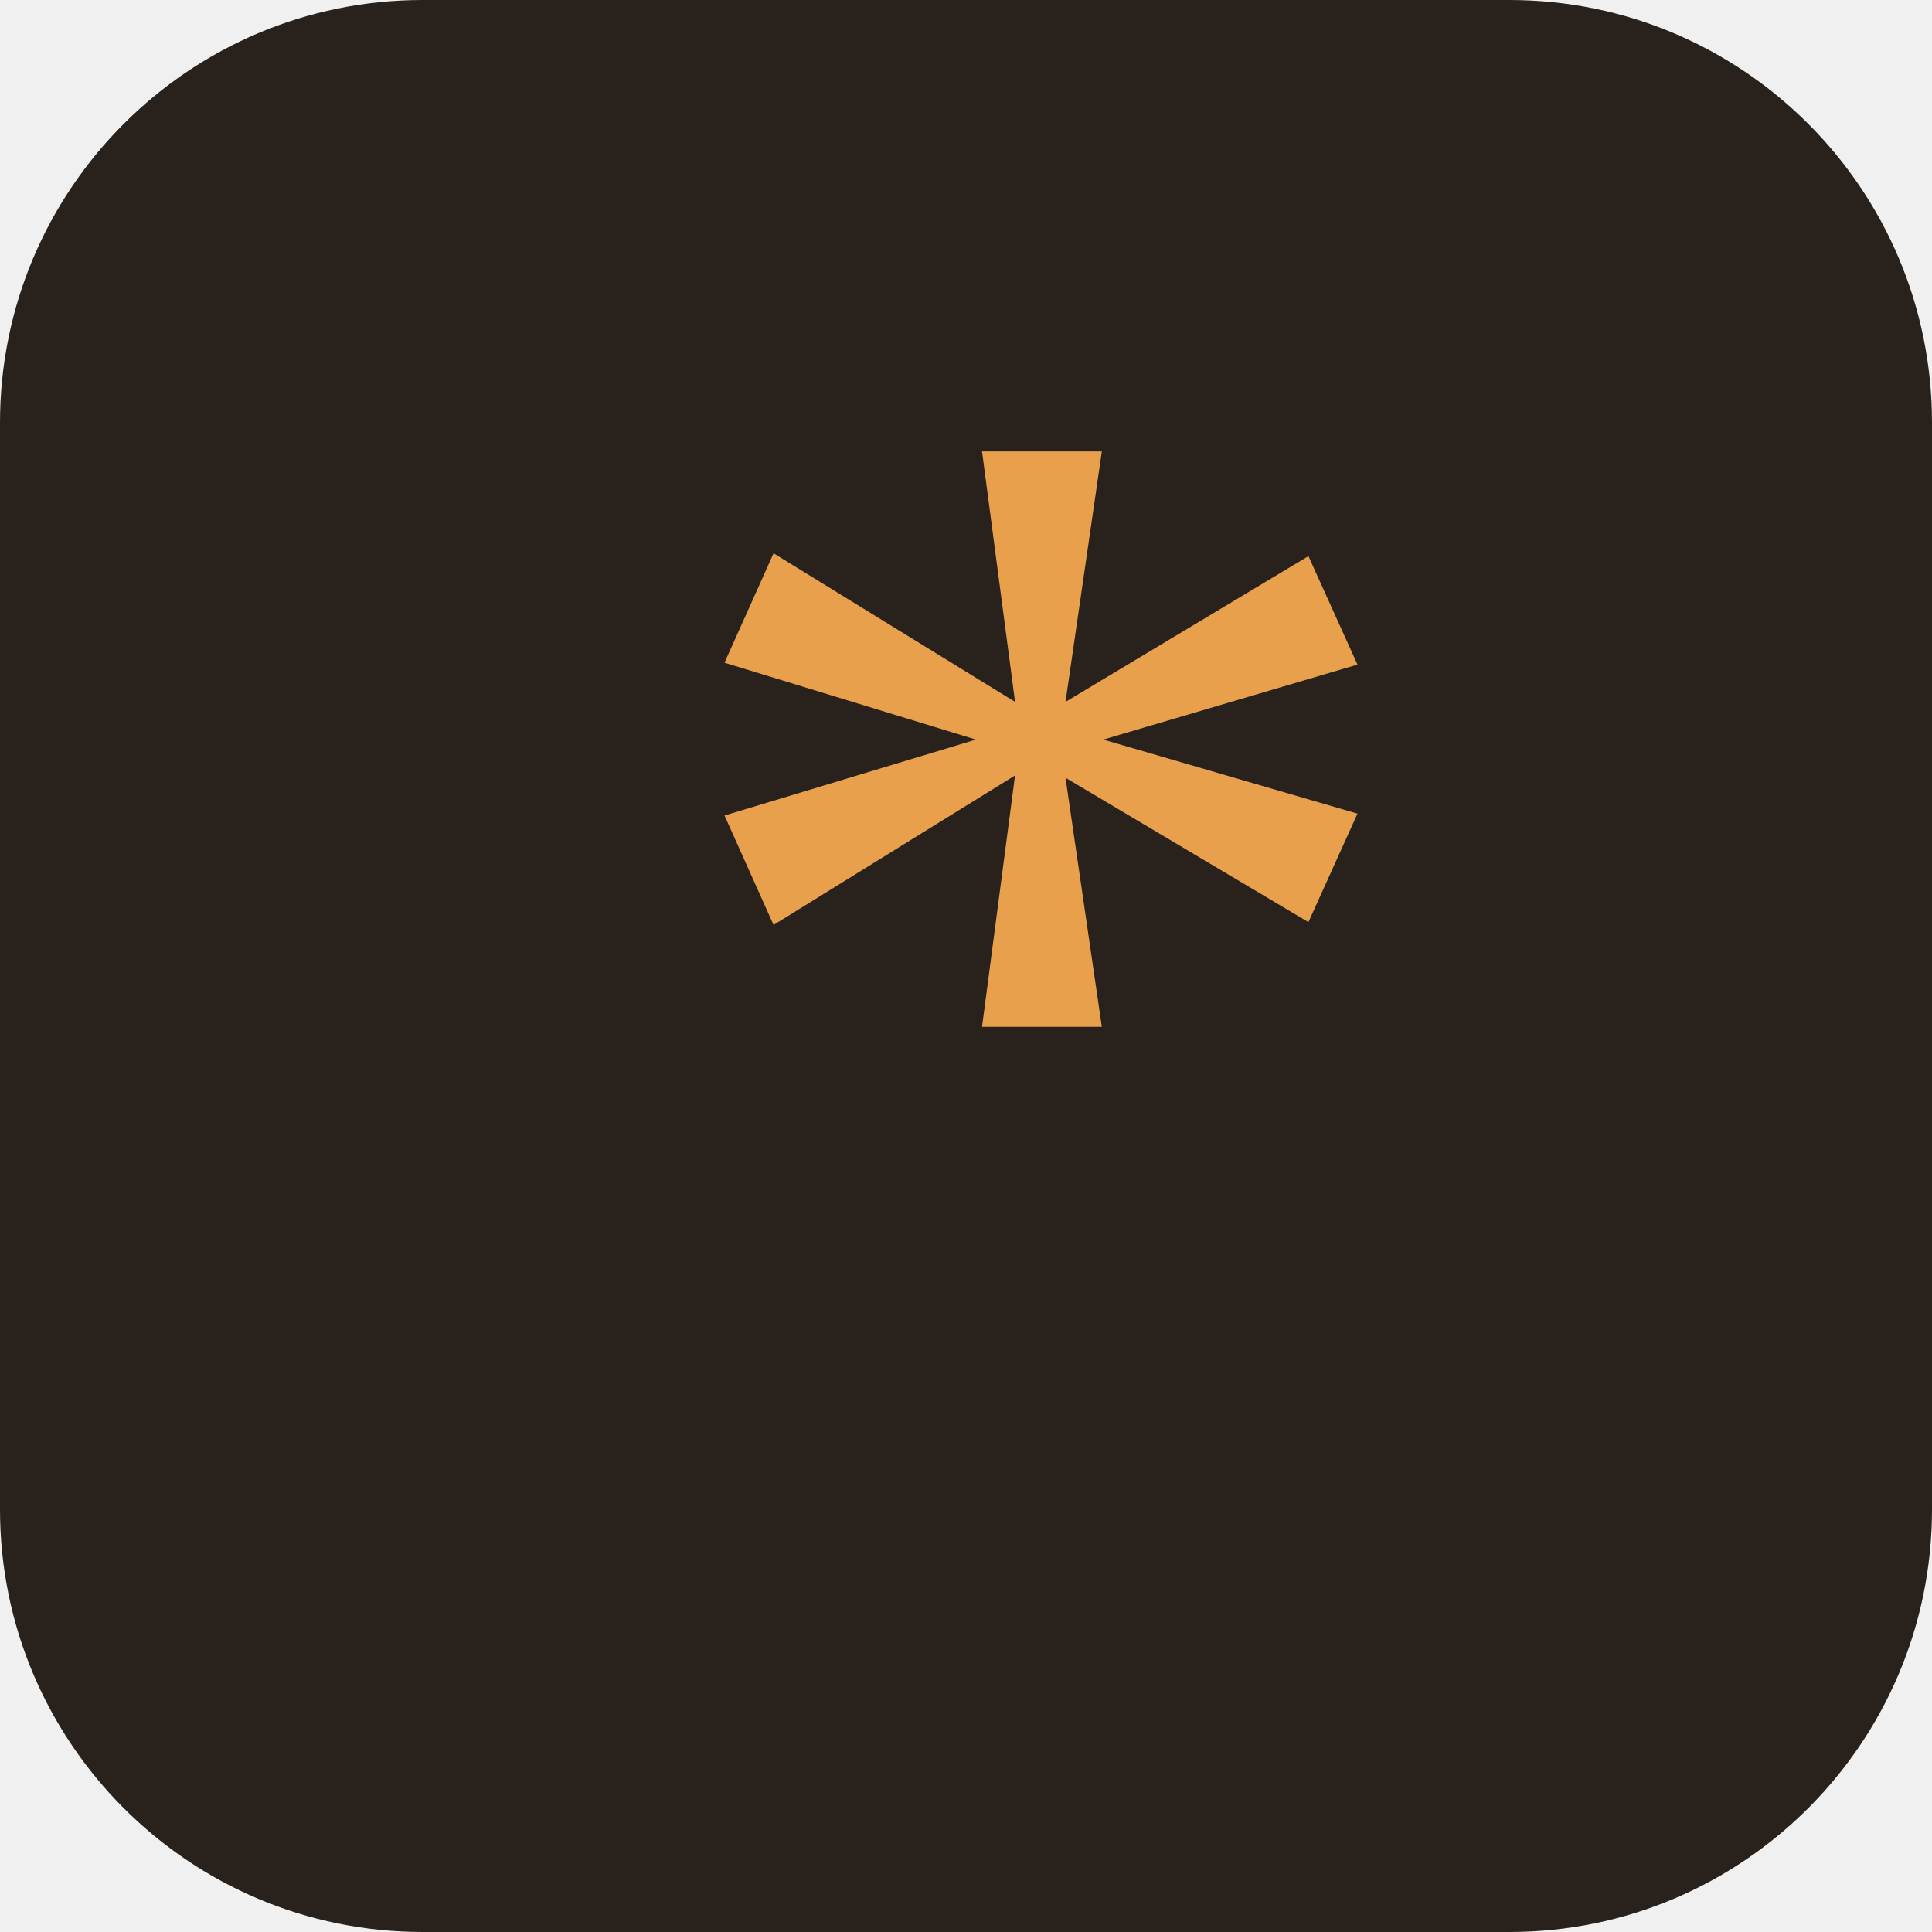
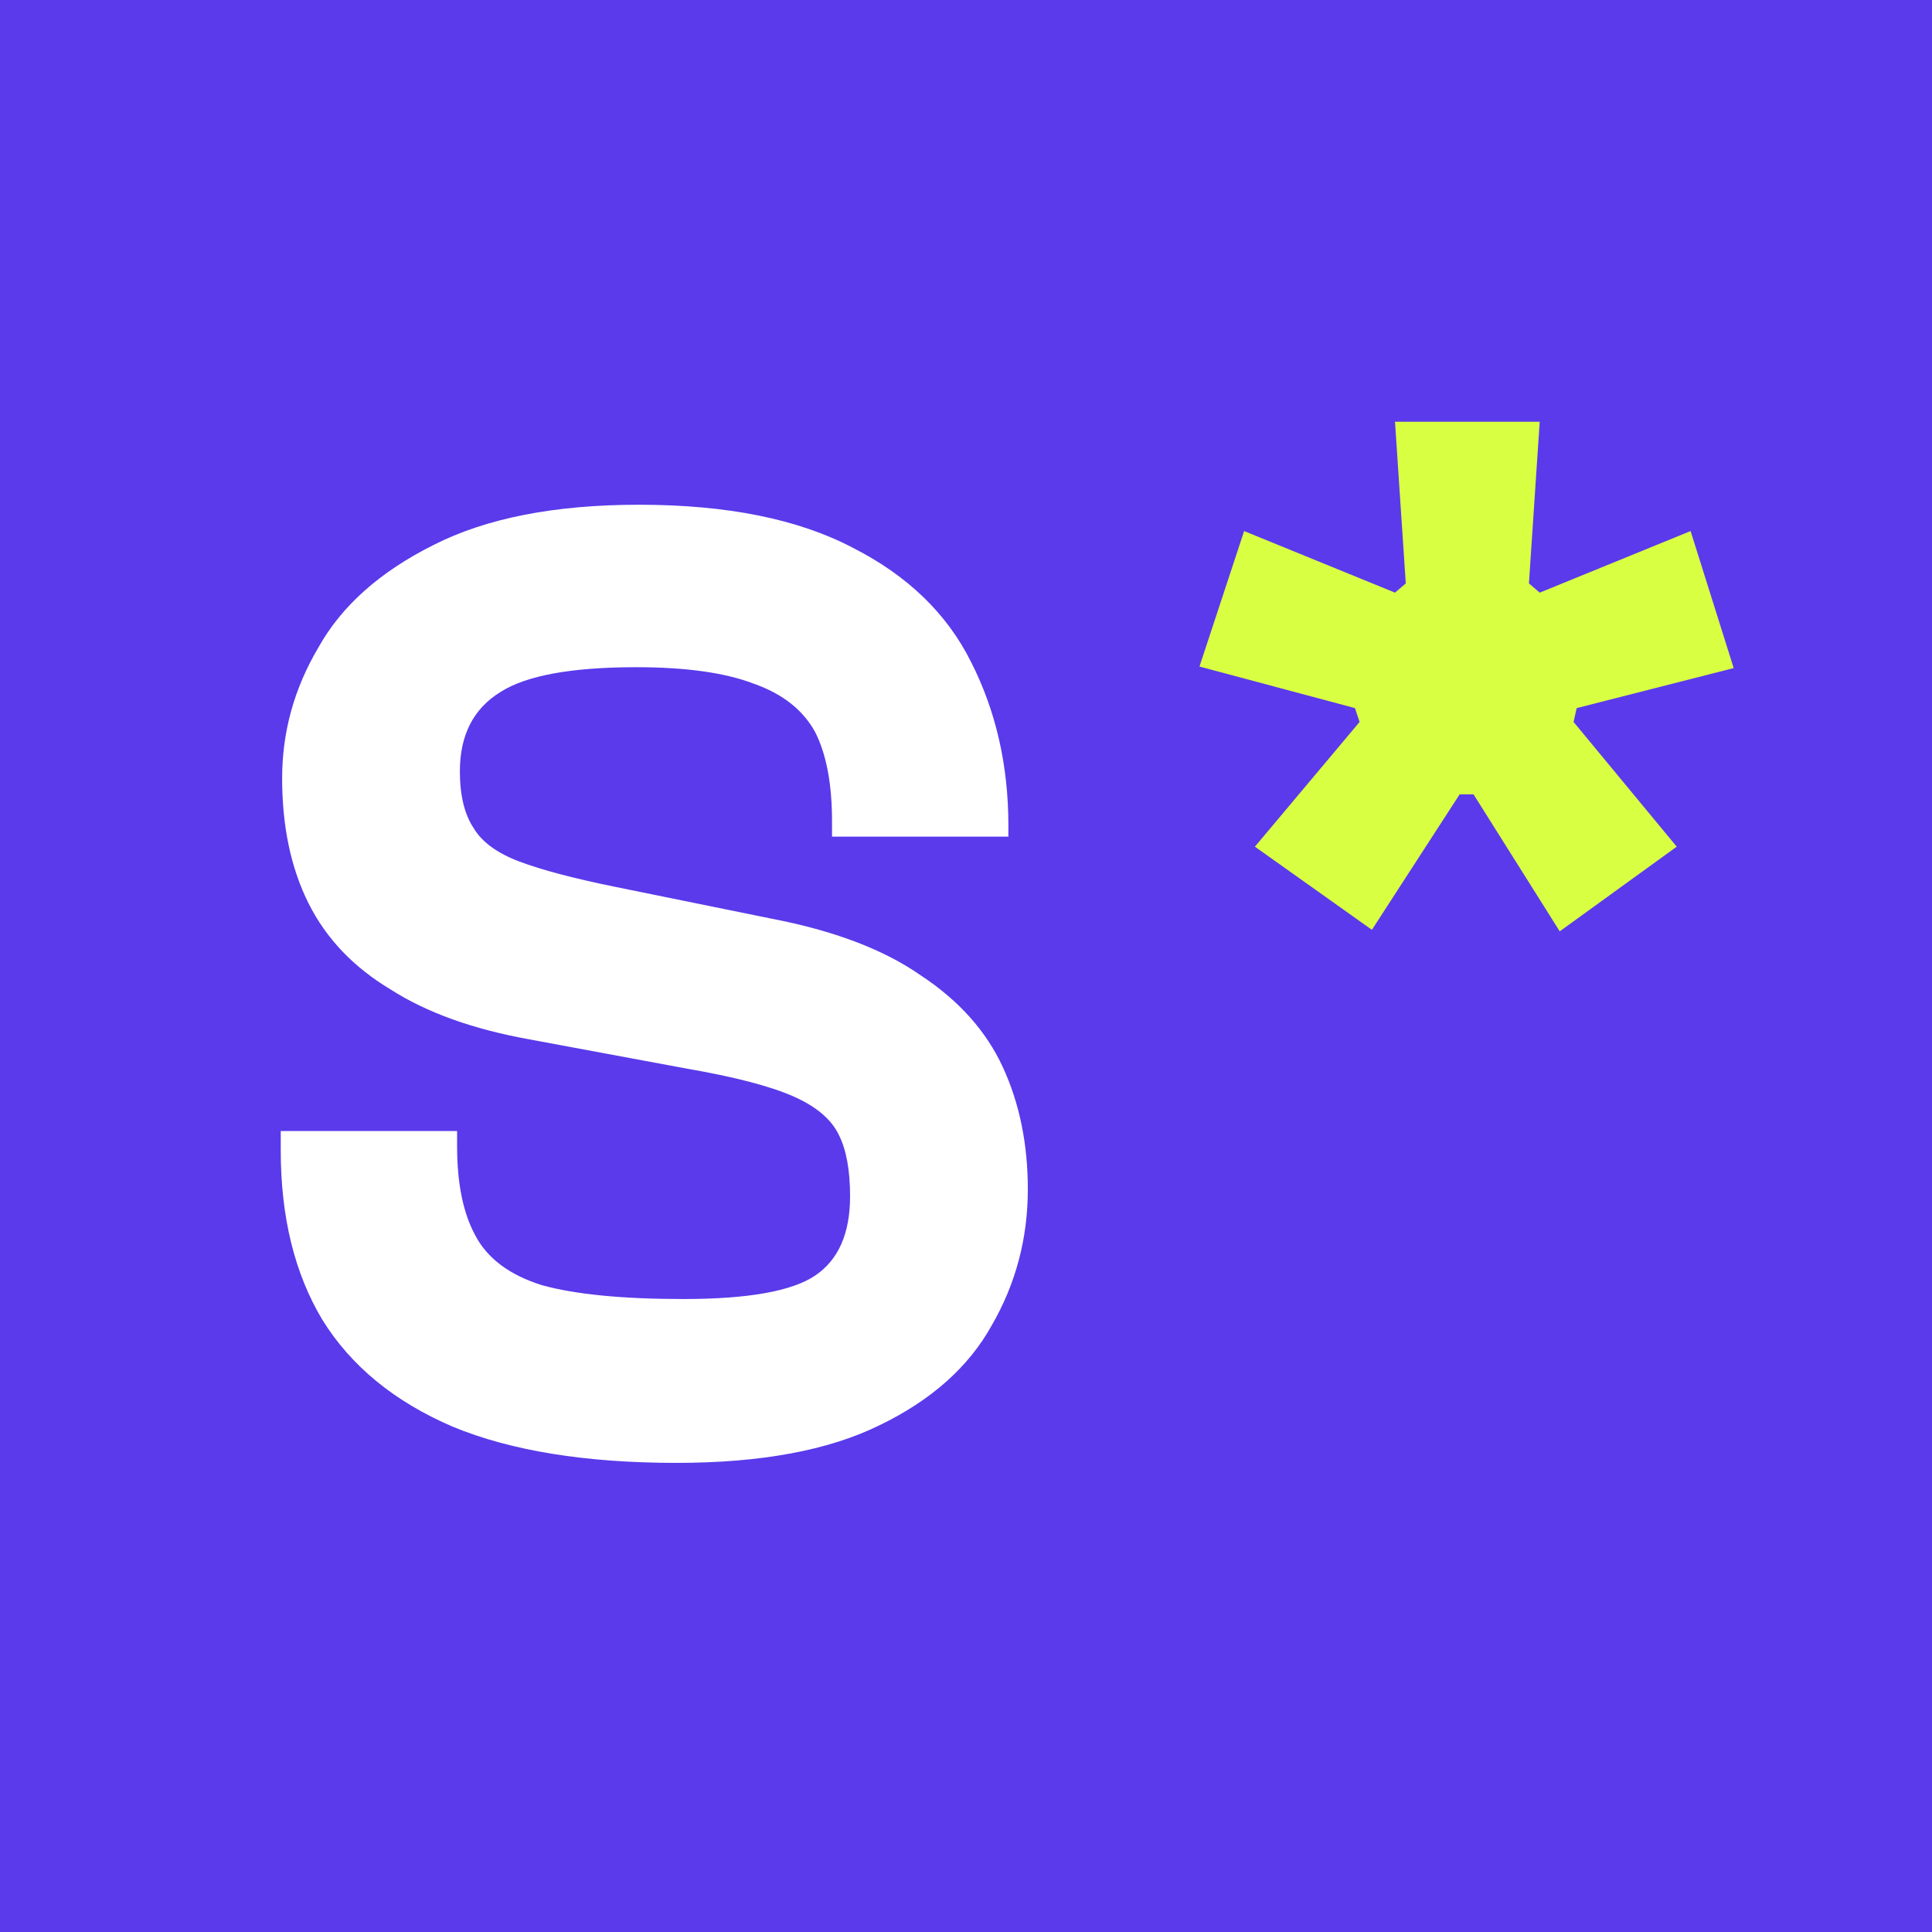
- <svg xmlns="http://www.w3.org/2000/svg" viewBox="0 0 64 64">
-   <rect width="64" height="64" rx="14" fill="#28211c" />
-   <text x="32" y="49" font-family="Georgia,'Times New Roman',serif" font-size="52" font-style="italic" fill="#e8a04c" text-anchor="middle">*</text>
+ <svg xmlns="http://www.w3.org/2000/svg" viewBox="0 0 64 64" role="img" aria-label="SandCode">
+   <rect width="64" height="64" fill="#5A3AEB" />
+   <g transform="translate(7 48) scale(0.046 -0.046)">
+     <path fill="#FFFFFF" d="M335 -10Q237 -10 174 16Q111 43 80 93Q50 143 50 215V229H177V218Q177 178 190 154Q203 129 238 118Q274 108 340 108Q410 108 435 125Q460 142 460 182Q460 210 452 226Q444 243 419 254Q394 265 342 274L229 295Q168 306 129 331Q89 355 70 393Q51 431 51 483Q51 533 77 577Q102 622 160 651Q217 680 308 680Q403 680 462 649Q521 619 547 567Q574 514 574 449V441H447V452Q447 492 435 516Q422 540 391 551Q360 563 306 563Q236 563 208 545Q179 527 179 488Q179 462 189 447Q198 432 222 423Q246 414 290 405L403 382Q471 369 511 341Q552 314 570 275Q588 236 588 187Q588 134 562 89Q537 44 481 17Q426 -10 335 -10Z" />
+   </g>
+   <g transform="translate(38 48.6) scale(0.051 -0.051)">
+     <path fill="#D9FF43" d="M203 437 146 349 70 403 138 484 135 493 34 520 63 608 161 568 168 574 161 679H255L248 574L255 568L353 608L381 519L279 493L277 484L344 403L268 348L212 437Z" />
+   </g>
</svg>
